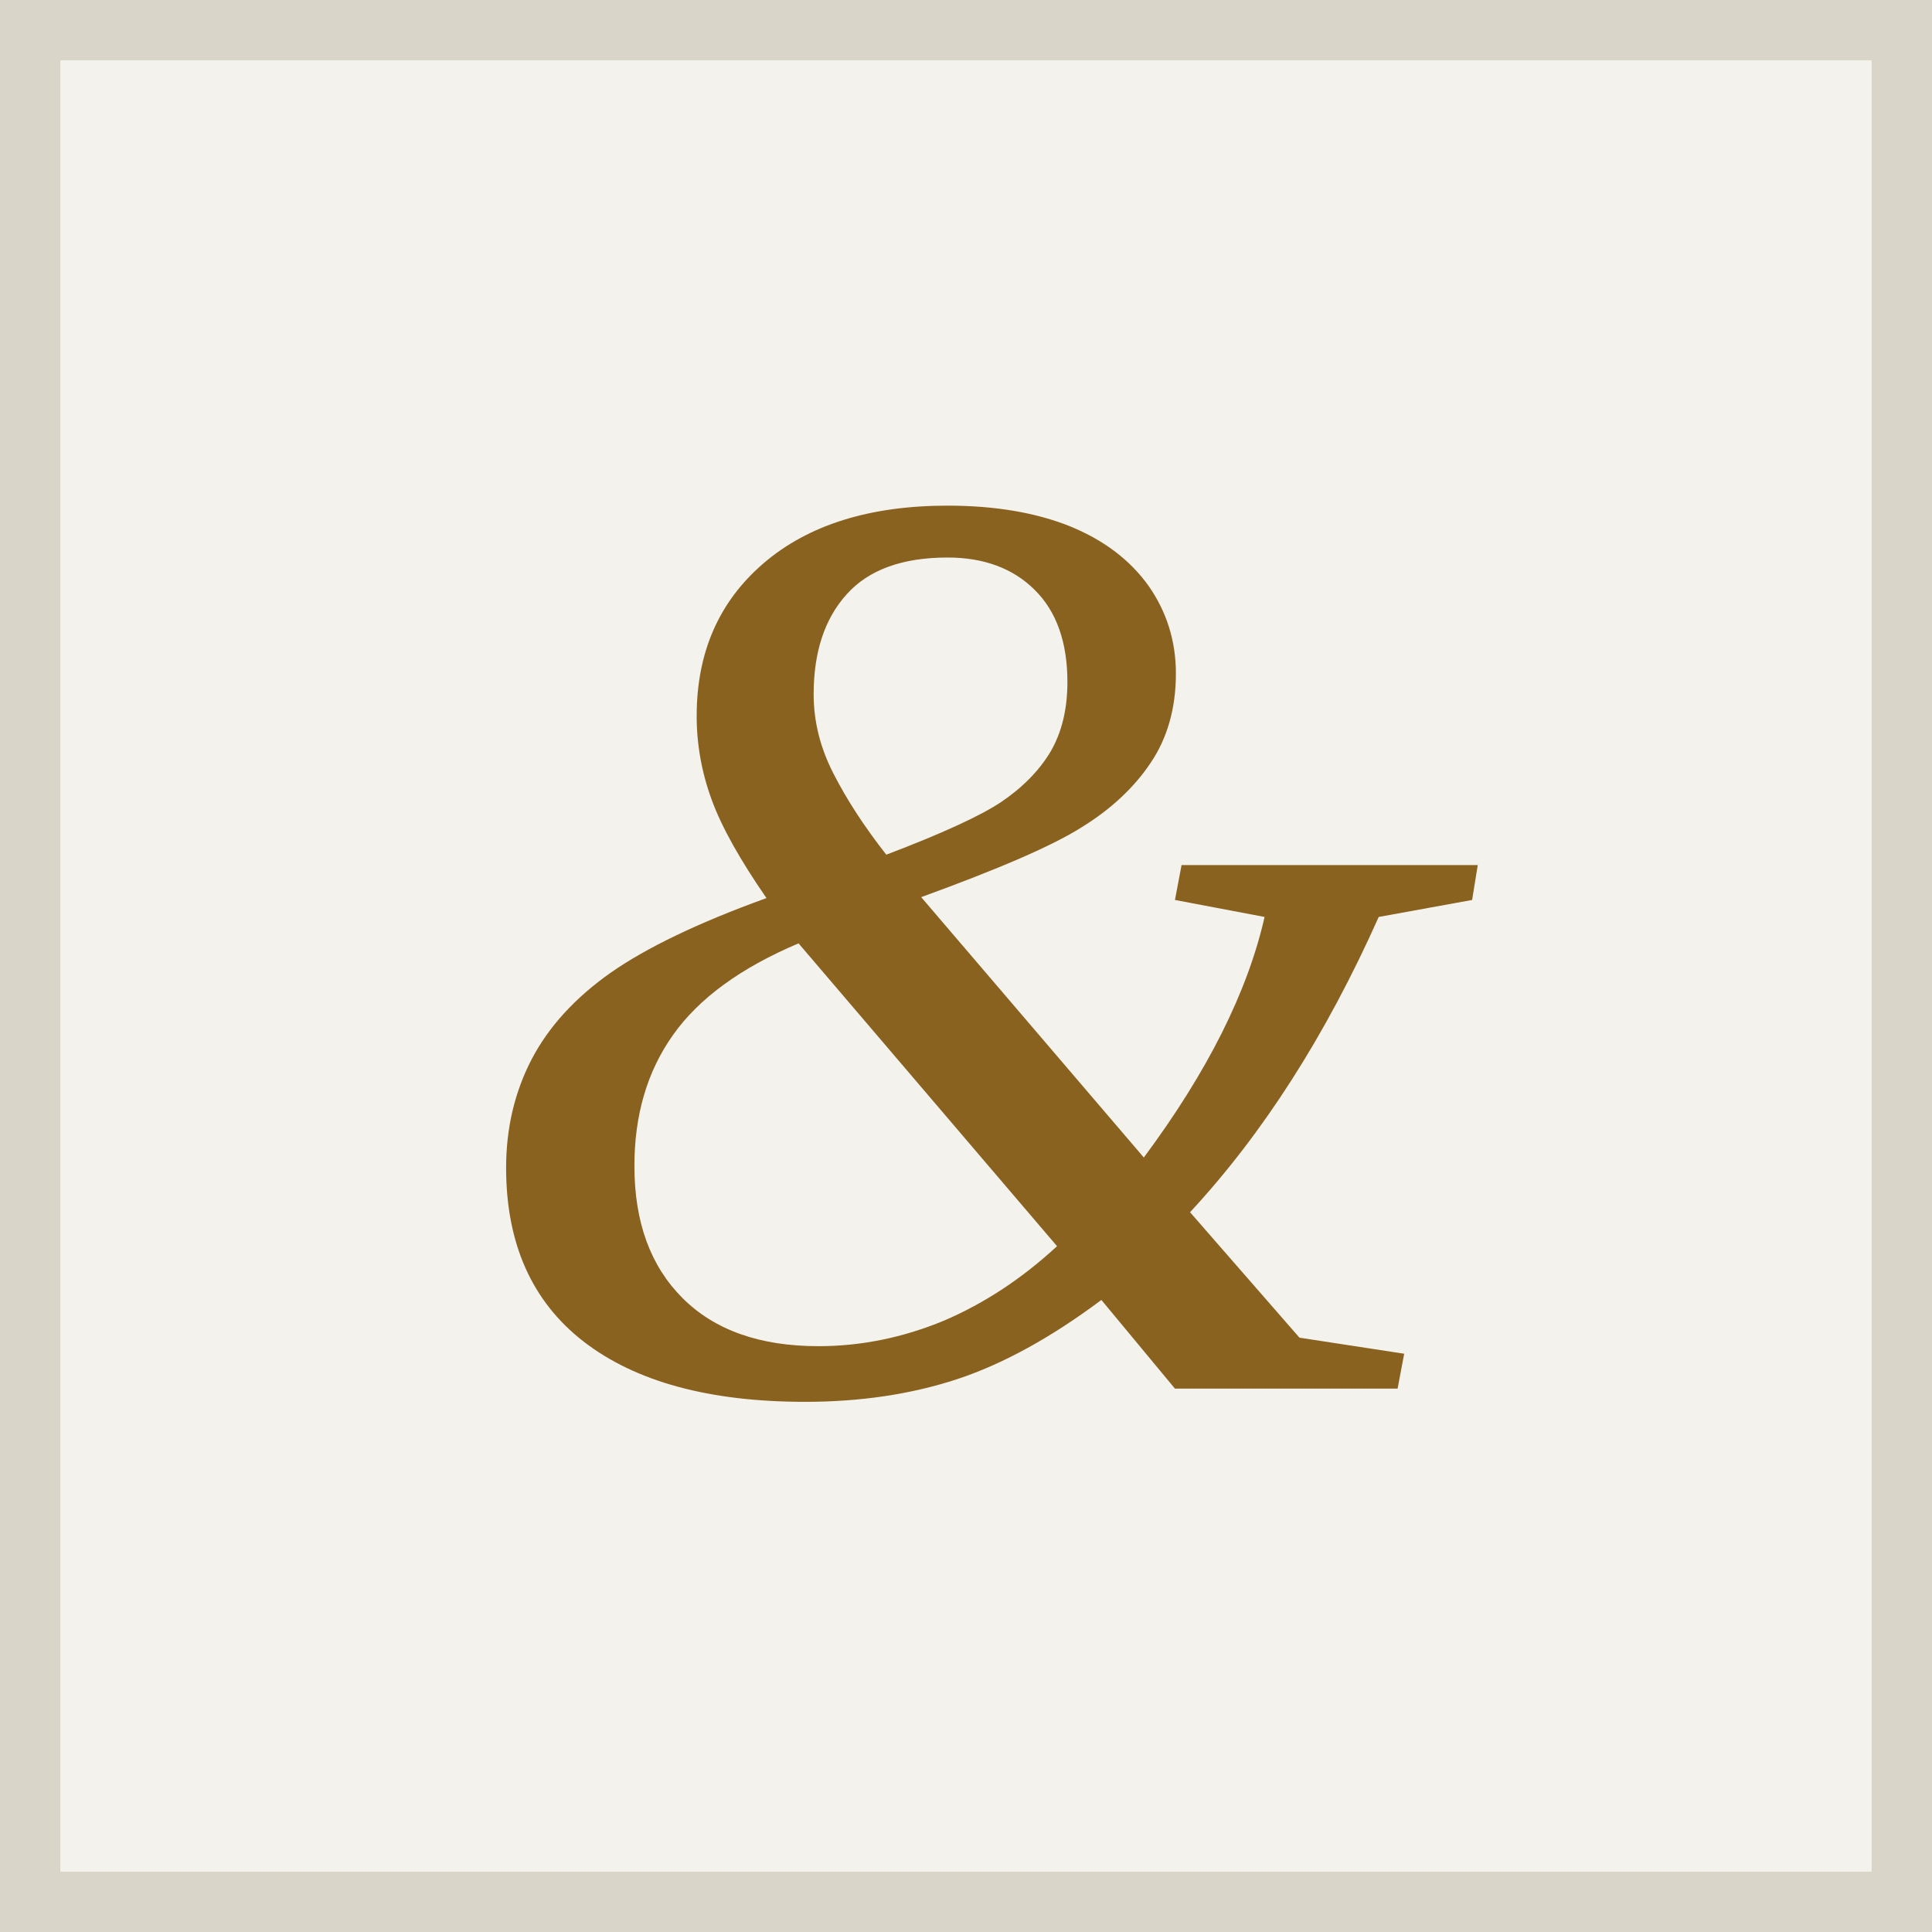
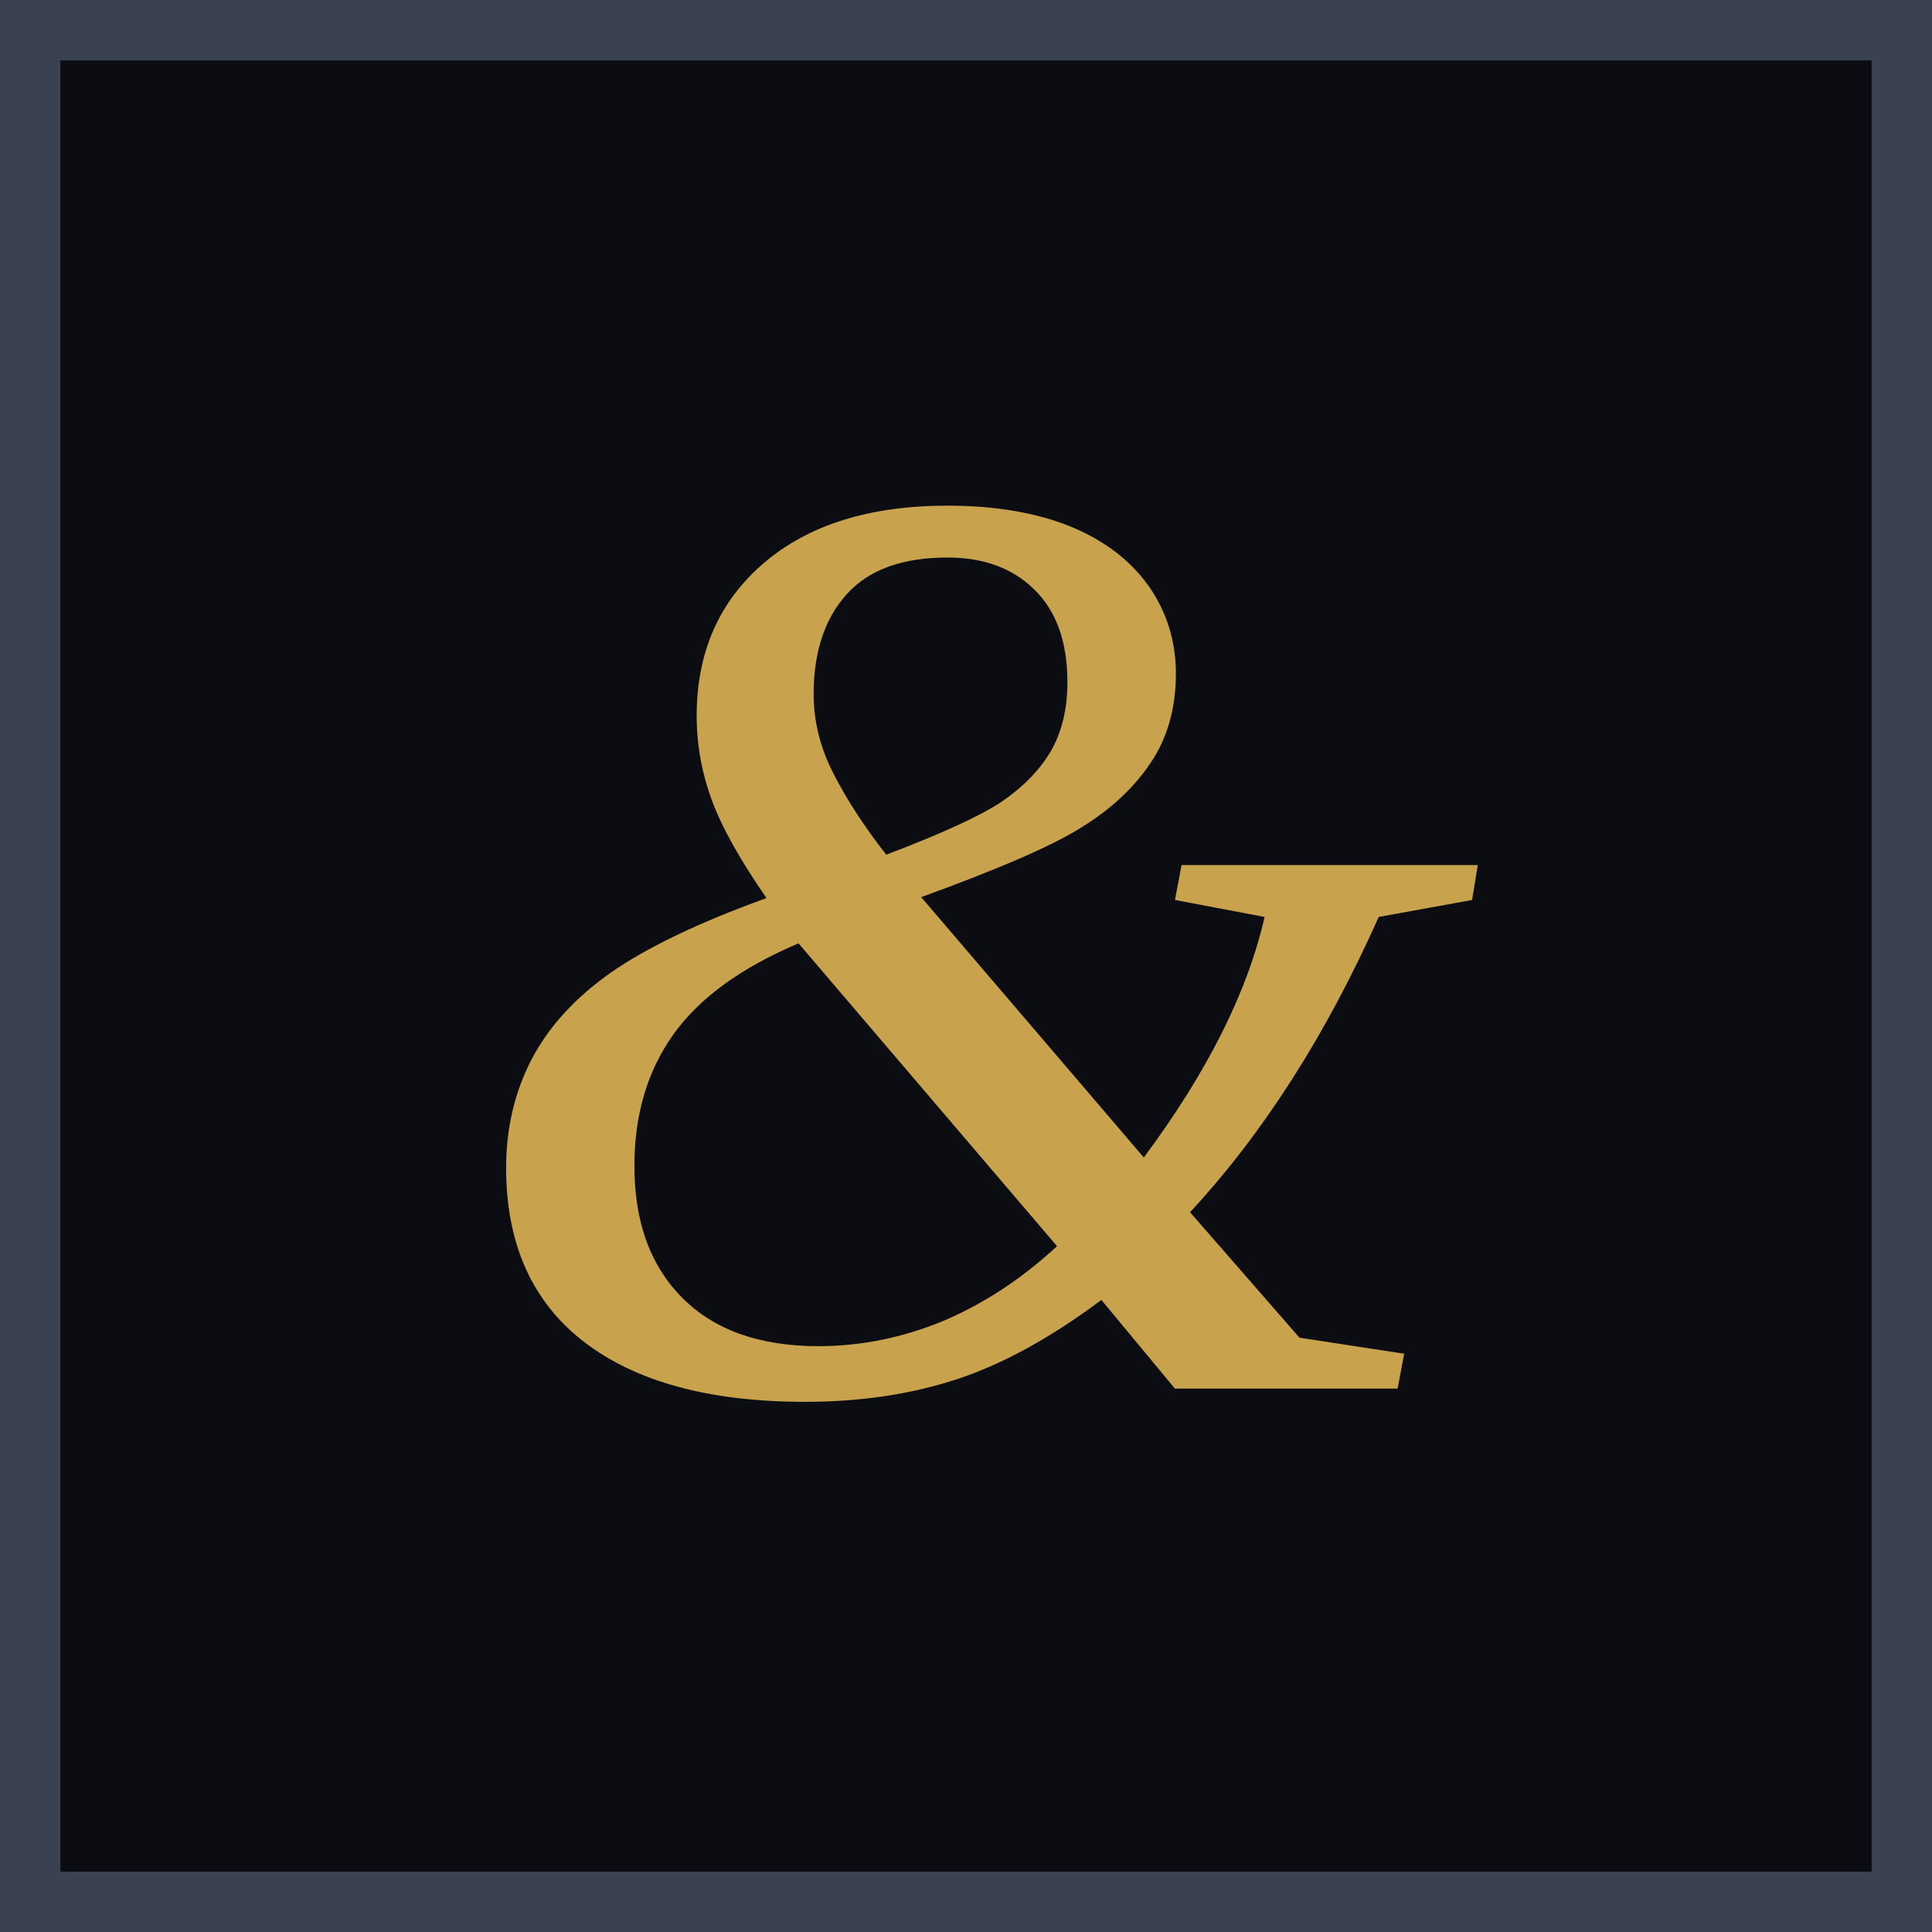
<svg xmlns="http://www.w3.org/2000/svg" viewBox="0 0 32 32" role="img" aria-label="Amaral &amp; Silva">
-   <rect width="32" height="32" fill="#F4F2ED" />
-   <rect x="0.5" y="0.5" width="31" height="31" fill="none" stroke="#DAD5C9" />
-   <text x="16" y="23" text-anchor="middle" font-family="Georgia, 'Times New Roman', serif" font-style="italic" font-size="22" fill="#8A6220">&amp;</text>
+   <rect width="32" height="32" fill="#0B0D12" />
+   <rect x="0.5" y="0.5" width="31" height="31" fill="none" stroke="#3A4150" />
+   <text x="16" y="23" text-anchor="middle" font-family="Georgia, 'Times New Roman', serif" font-style="italic" font-size="22" fill="#C9A24E">&amp;</text>
</svg>
